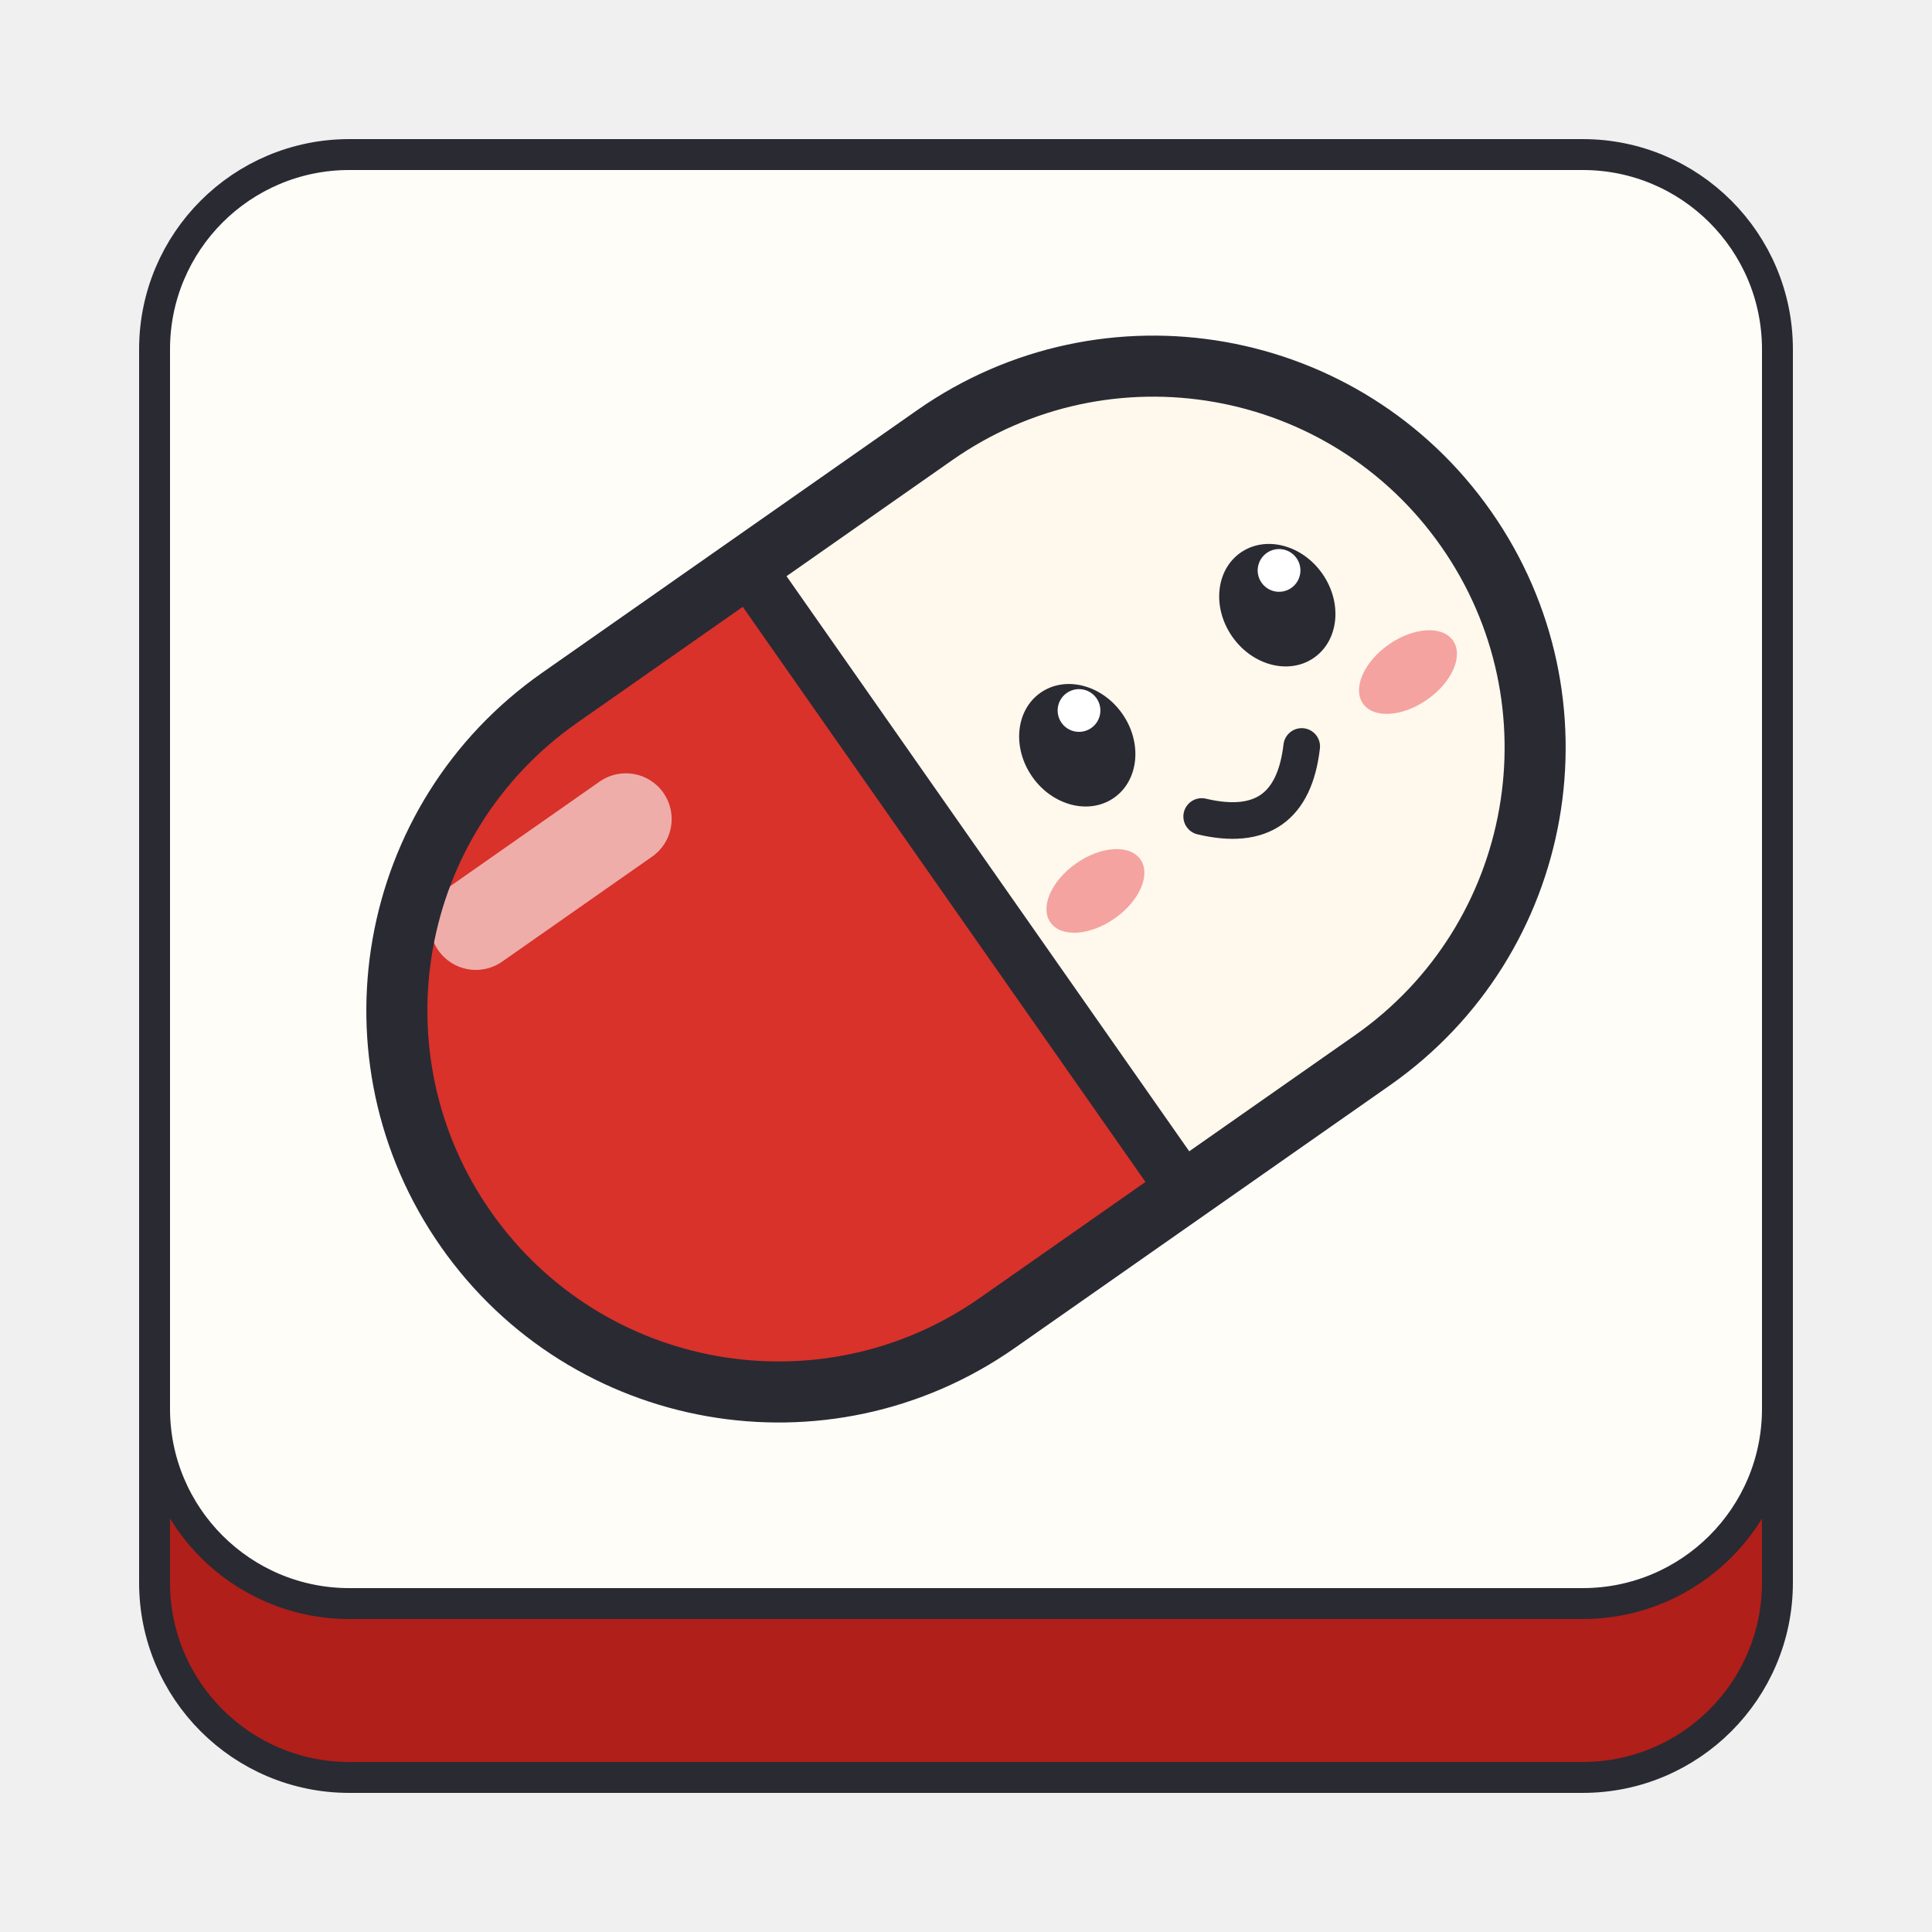
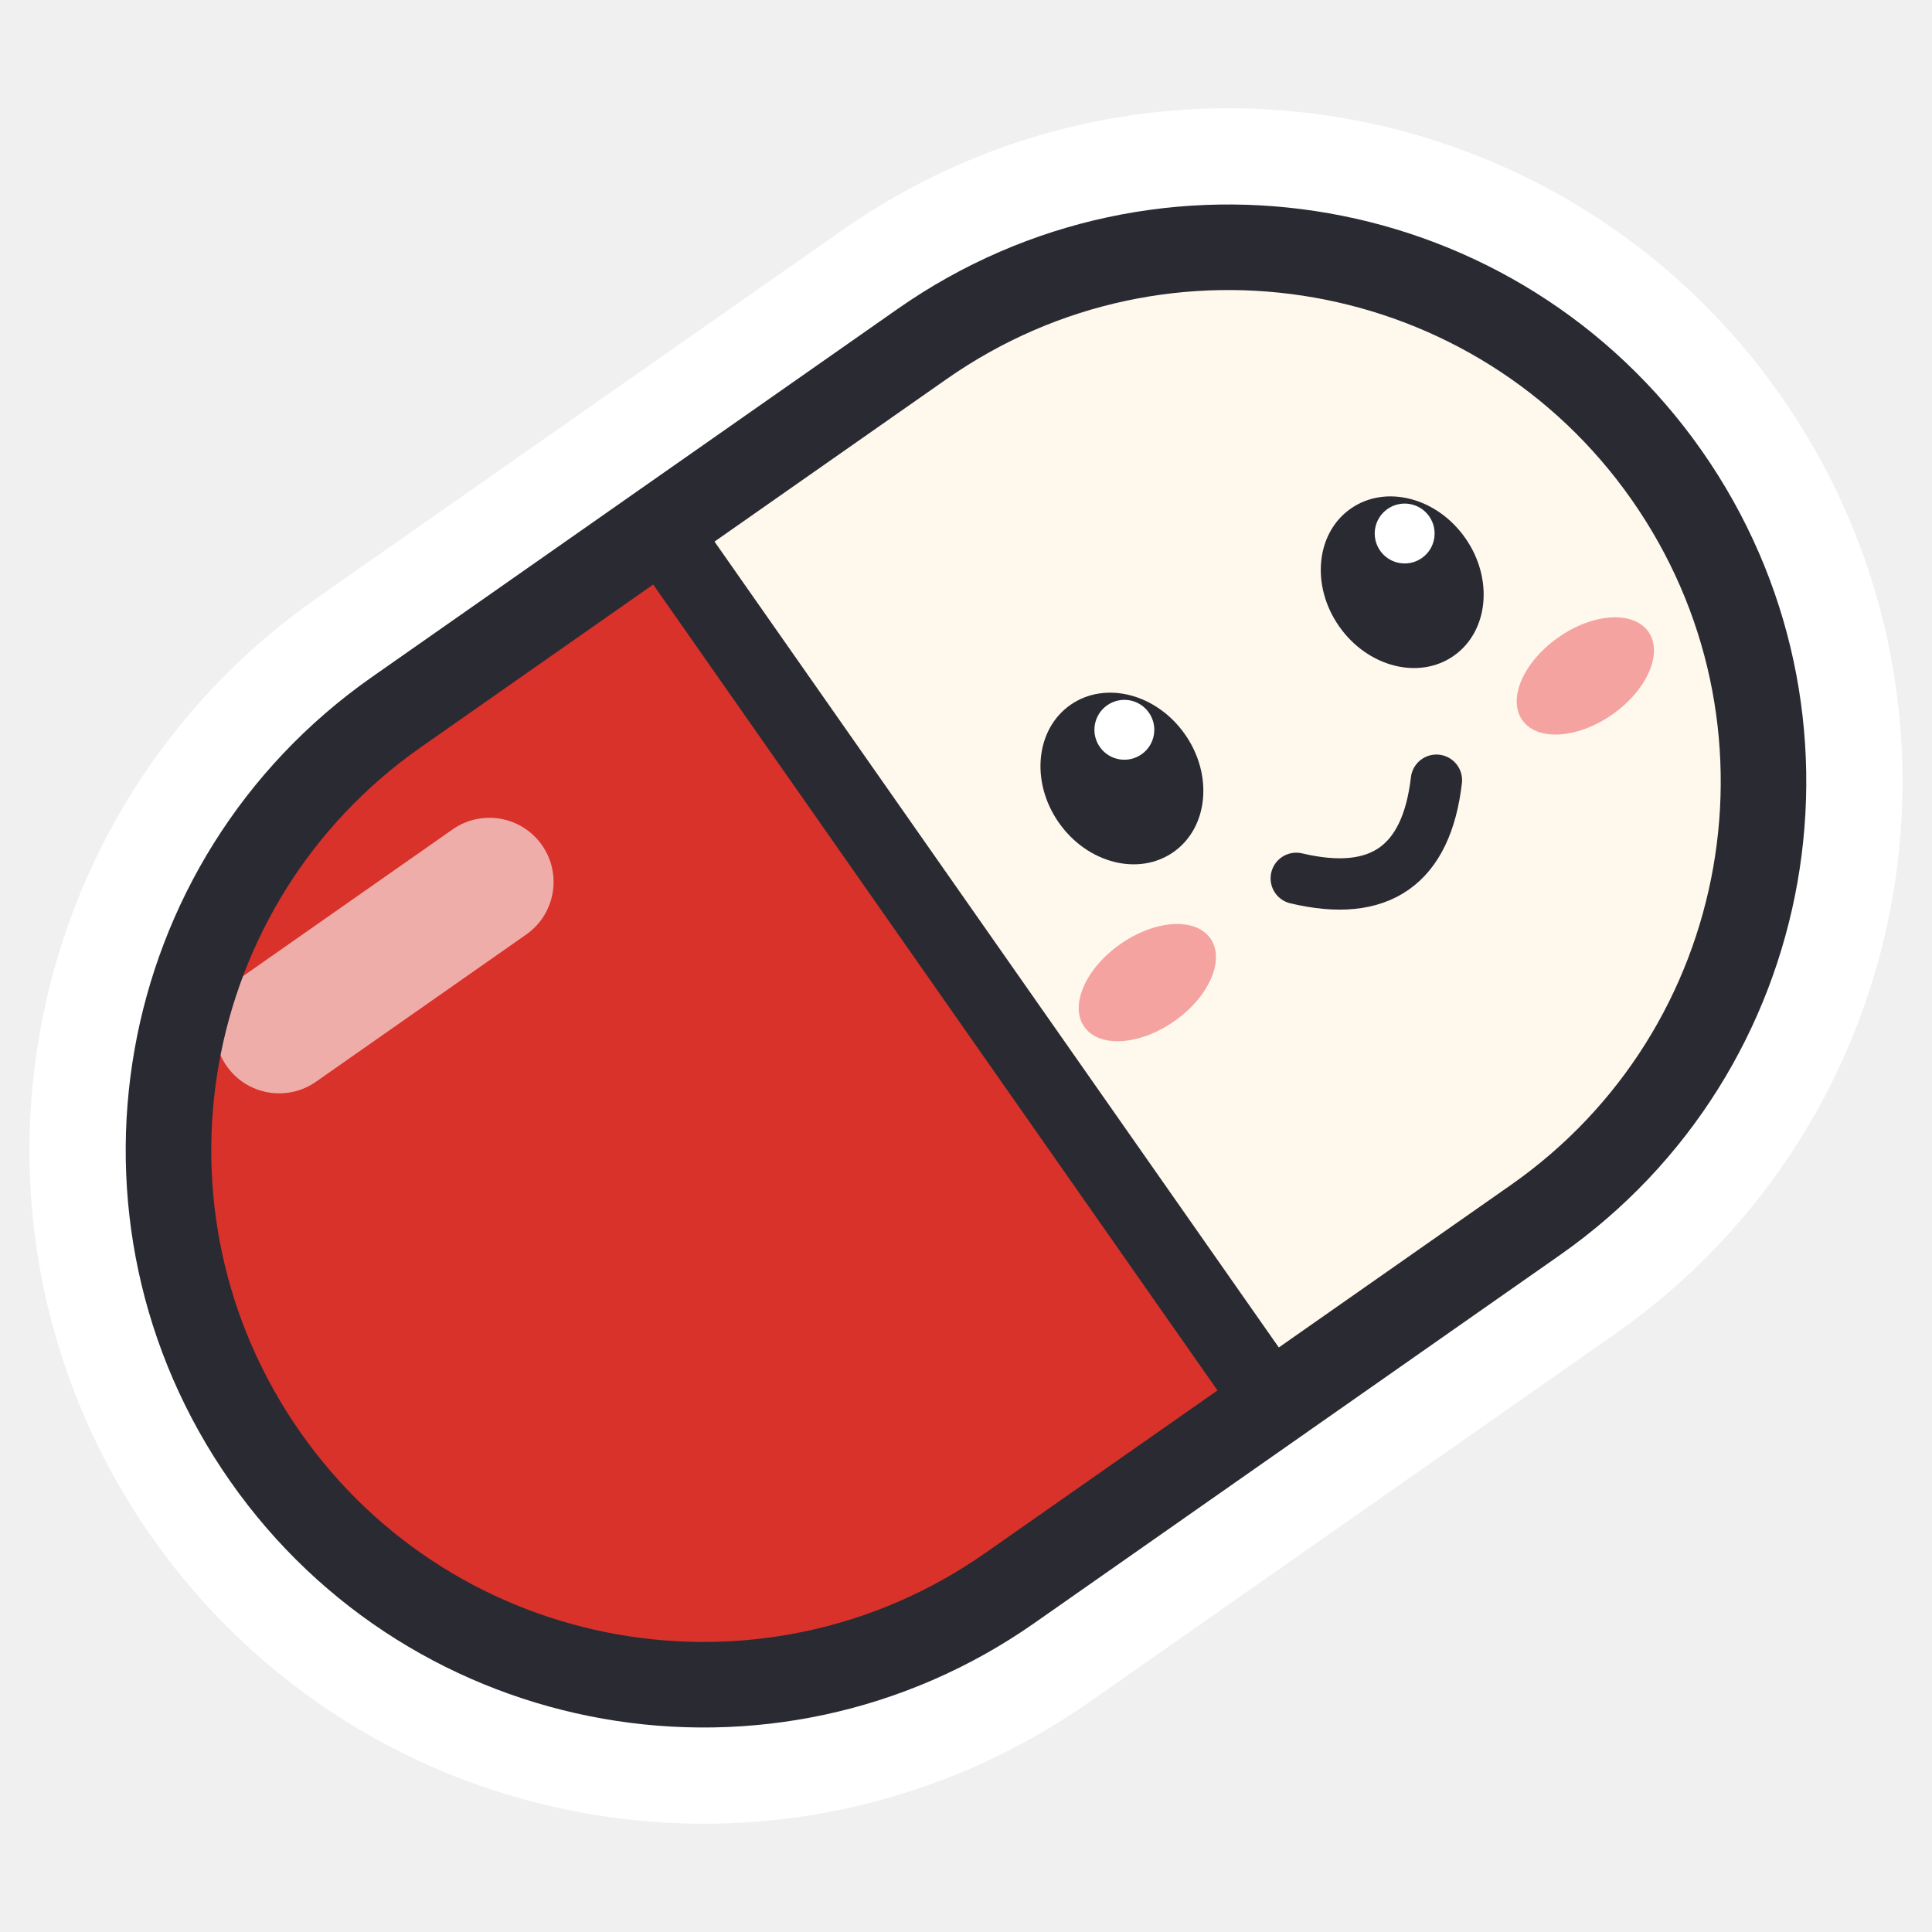
<svg xmlns="http://www.w3.org/2000/svg" viewBox="0 0 100 100">
-   <rect x="8" y="17" width="84" height="75" rx="10.08" fill="#B01F19" stroke="#2A2A33" stroke-width="1.6" />
-   <rect x="8" y="8" width="84" height="75" rx="10.08" fill="#FFFDF8" stroke="#2A2A33" stroke-width="1.6" />
-   <g transform="translate(50 45.5) scale(0.790) rotate(-35) translate(-50 -50)">
+   <g transform="translate(50 50) scale(1.107) rotate(-35) translate(-50 -50)">
+     <rect x="10" y="25" width="80" height="50" rx="25" fill="#FFFFFF" stroke="#FFFFFF" stroke-width="13" />
    <path d="M50 25 L35 25 A25 25 0 0 0 35 75 L50 75 Z" fill="#D8322B" />
    <path d="M50 25 L65 25 A25 25 0 0 1 65 75 L50 75 Z" fill="#FFF8EC" />
    <rect x="19" y="31" width="18" height="6" rx="3" fill="#FFFFFF" opacity="0.6" />
    <line x1="50" y1="25" x2="50" y2="75" stroke="#2A2A33" stroke-width="3.5" />
    <rect x="10" y="25" width="80" height="50" rx="25" fill="none" stroke="#2A2A33" stroke-width="4" />
    <ellipse cx="61" cy="47" rx="3.6" ry="4.2" fill="#2A2A33" />
    <ellipse cx="77" cy="47" rx="3.6" ry="4.2" fill="#2A2A33" />
    <circle cx="62.4" cy="45.2" r="1.4" fill="#FFFFFF" />
    <circle cx="78.4" cy="45.2" r="1.4" fill="#FFFFFF" />
    <path d="M65 55.5 Q69 60 73 55.5" fill="none" stroke="#2A2A33" stroke-width="2.4" stroke-linecap="round" />
    <ellipse cx="56.5" cy="55.5" rx="3.6" ry="2.2" fill="#F4A3A0" />
    <ellipse cx="81.5" cy="55.5" rx="3.6" ry="2.2" fill="#F4A3A0" />
  </g>
</svg>
